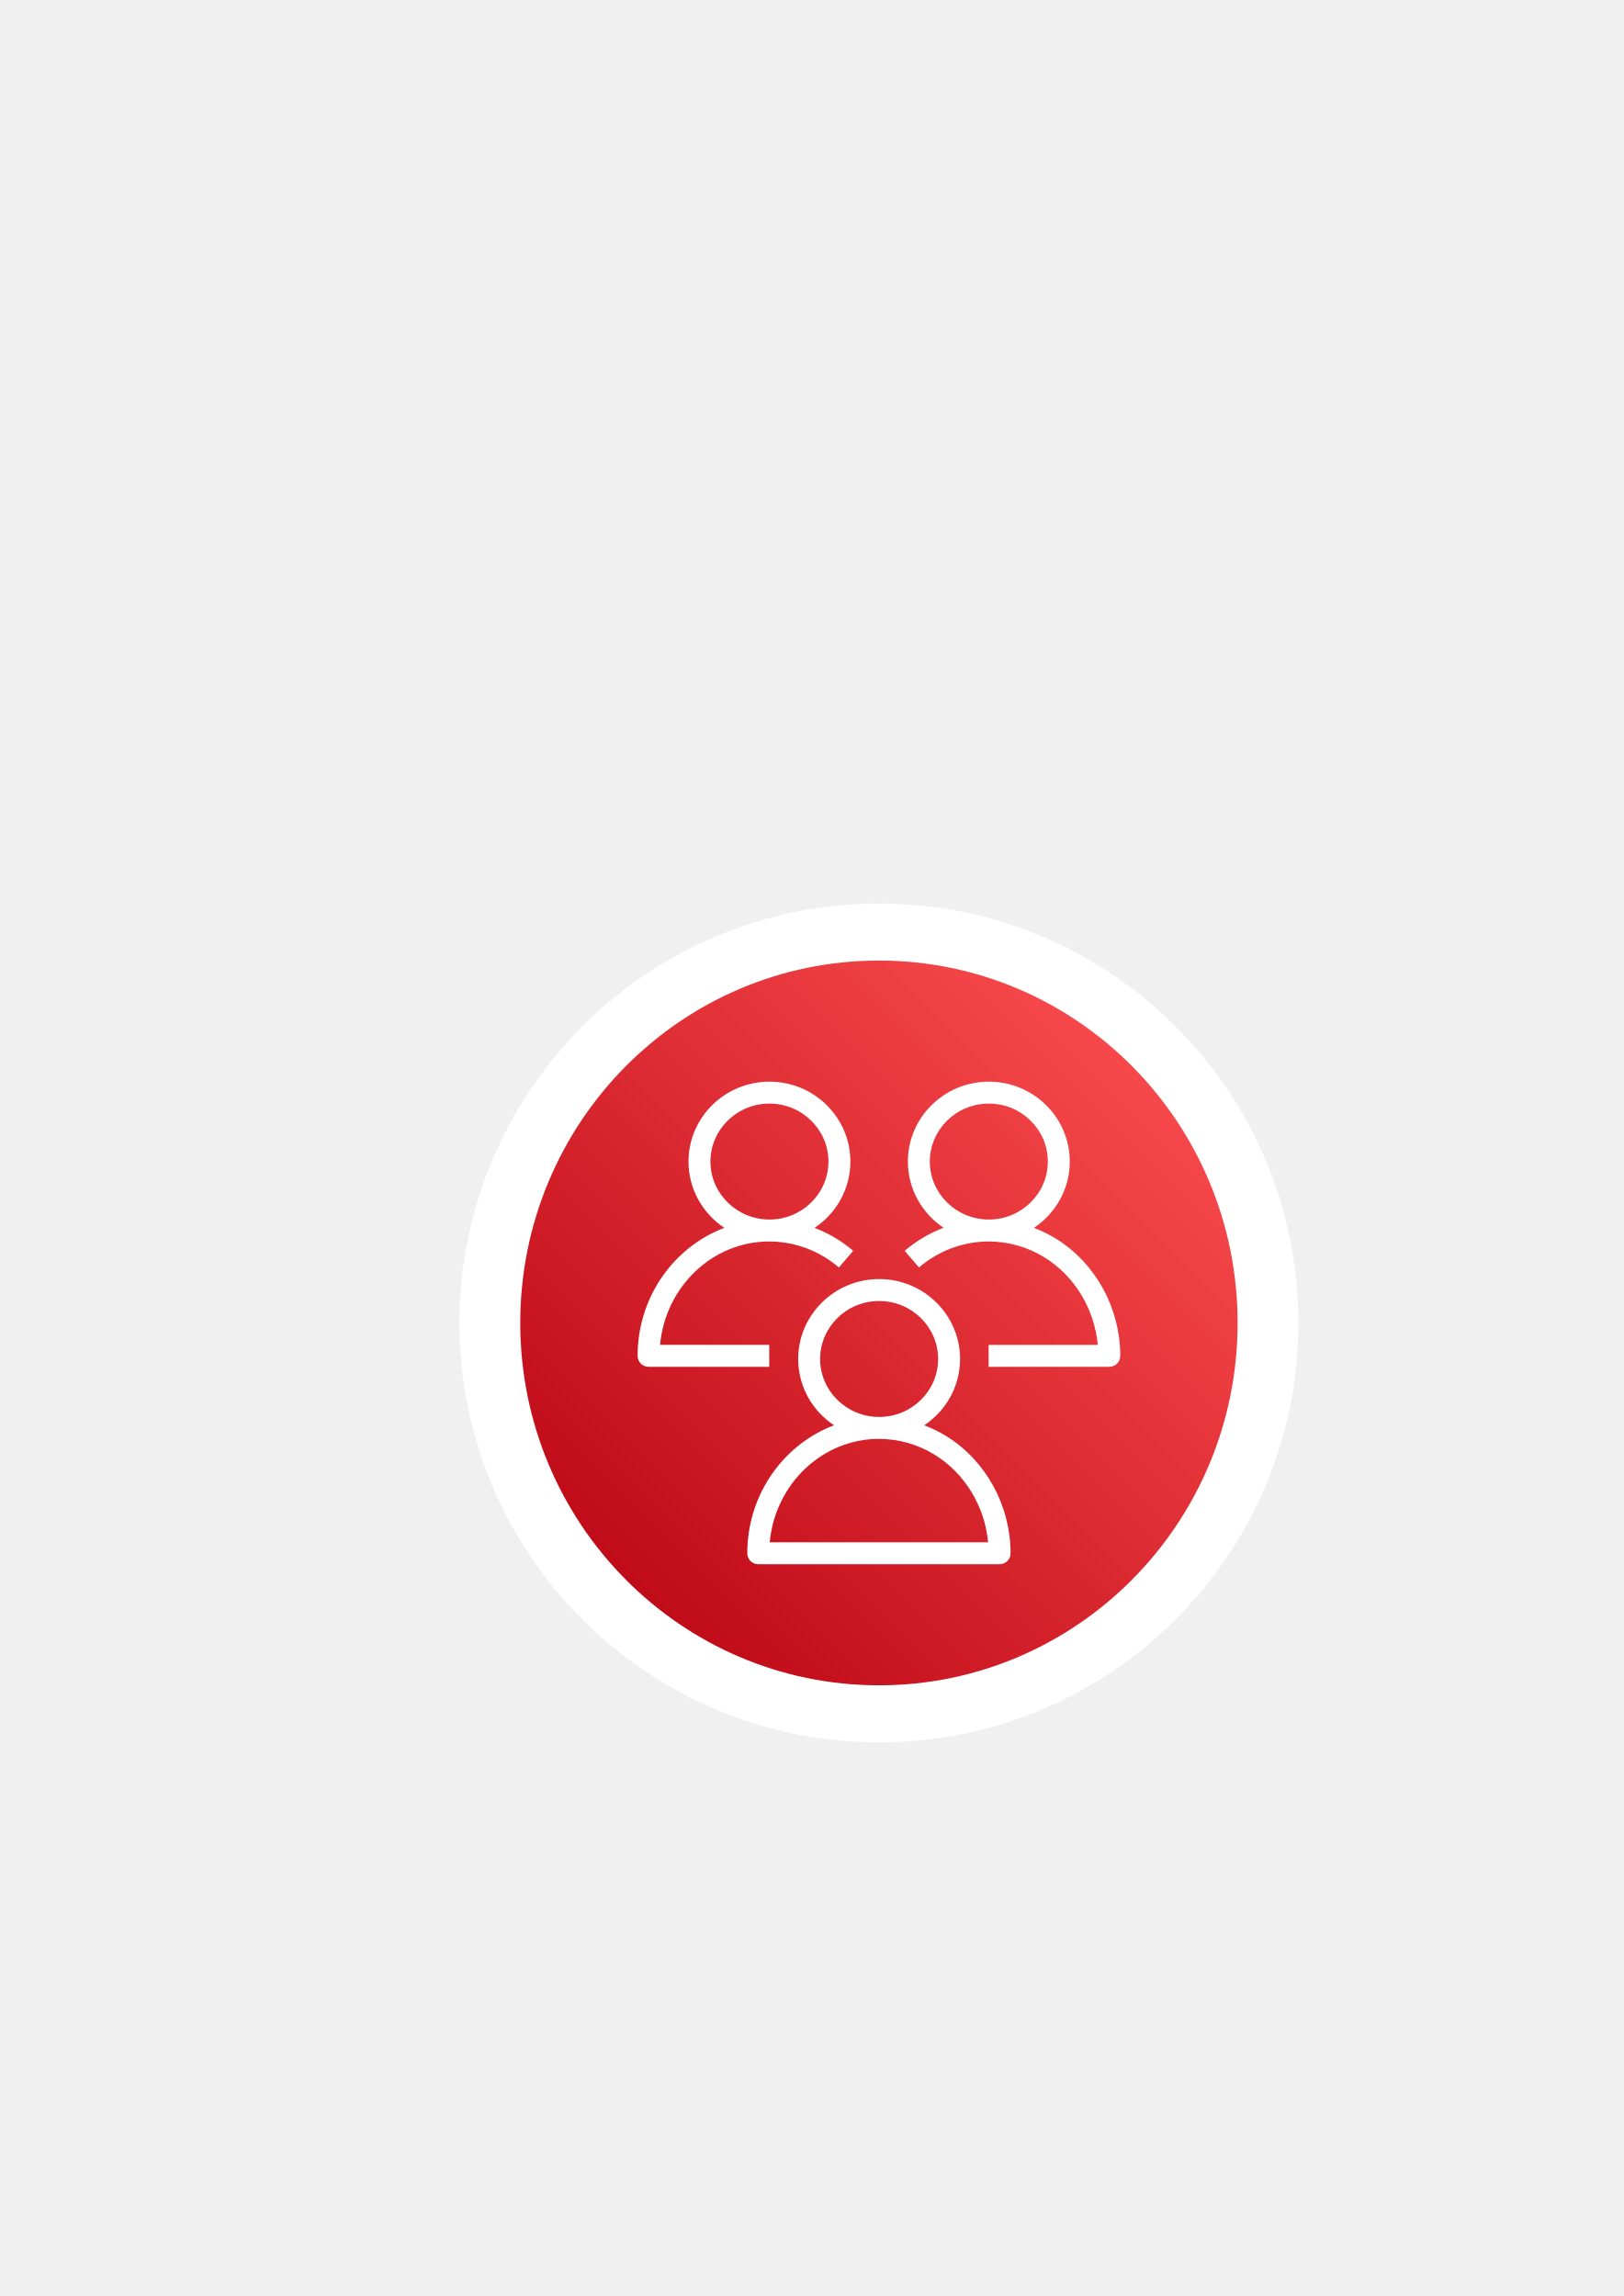
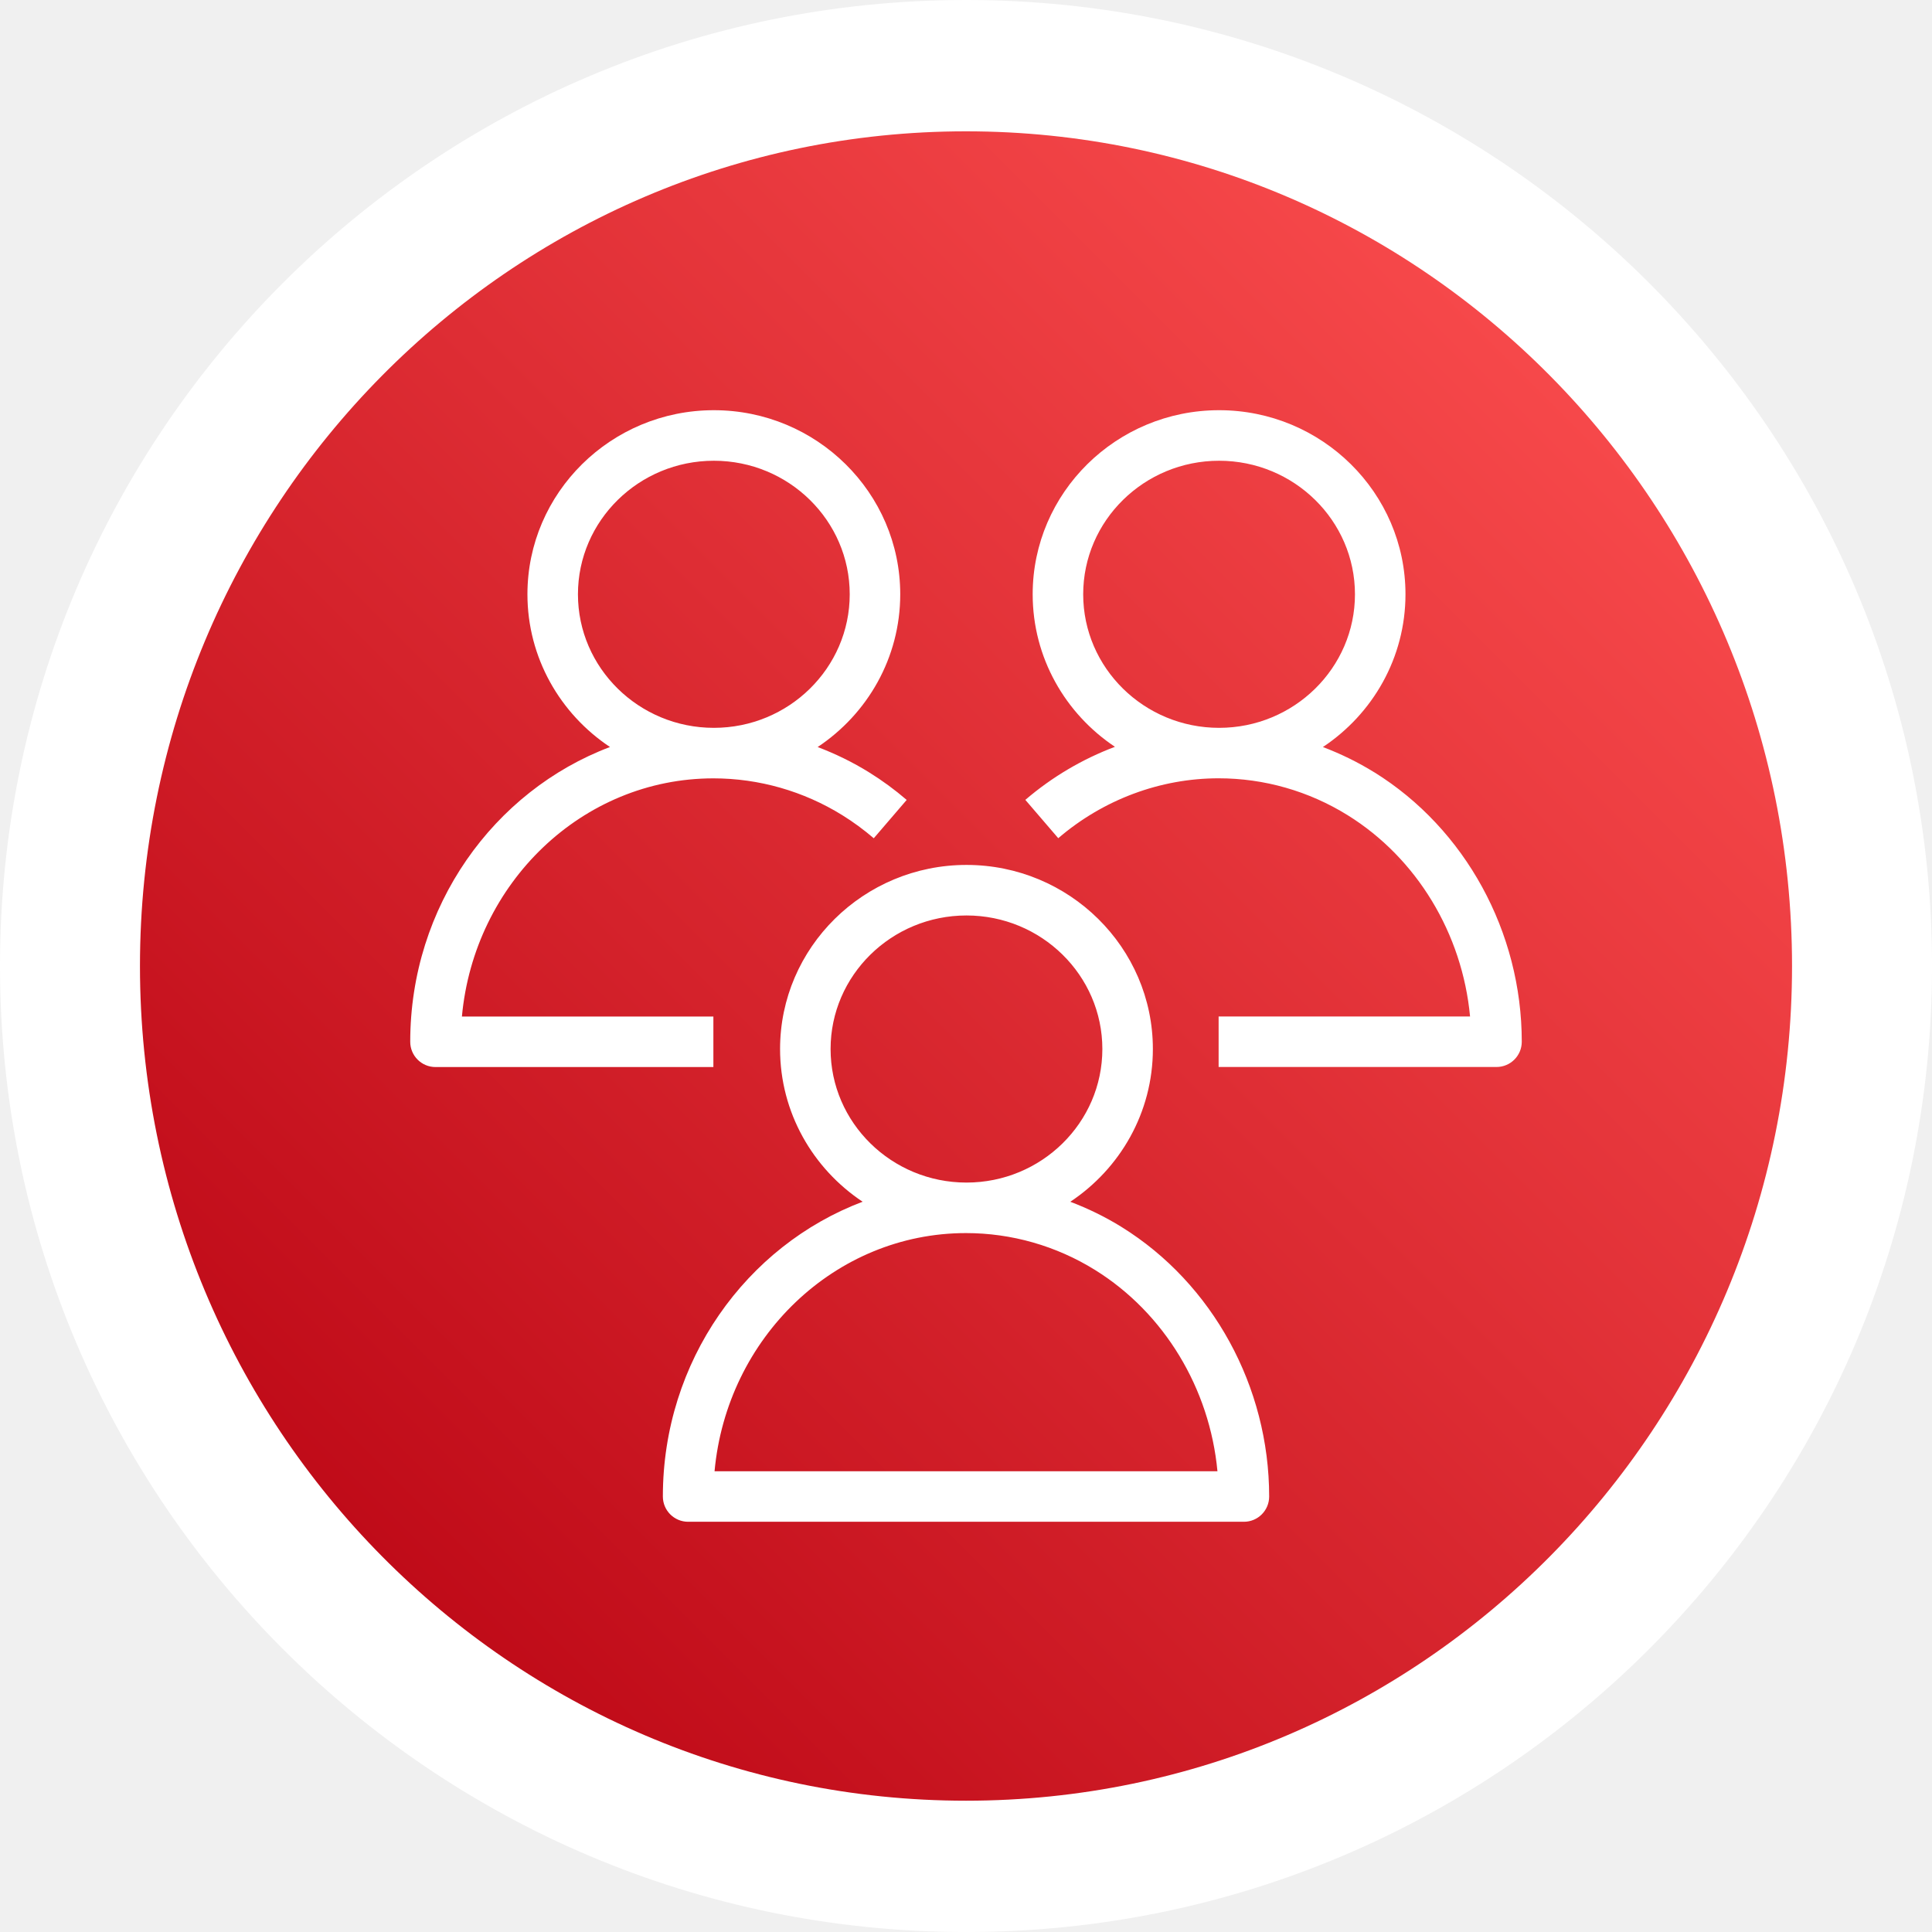
- <svg xmlns="http://www.w3.org/2000/svg" xmlns:xlink="http://www.w3.org/1999/xlink" width="210mm" height="297mm" viewBox="0 0 210 297" version="1.1" id="svg431">
+ <svg xmlns="http://www.w3.org/2000/svg" xmlns:xlink="http://www.w3.org/1999/xlink" width="256" height="256" viewBox="0 0 67.733 67.733" version="1.1" id="svg431">
  <defs id="defs425">
-     <linearGradient x1="0%" y1="100%" x2="100%" y2="0%" id="linearGradient-1">
+     <linearGradient x1="0" y1="1" x2="1" y2="0" id="linearGradient-1">
      <stop stop-color="#BD0816" offset="0%" id="stop437" />
      <stop stop-color="#FF5252" offset="100%" id="stop439" />
    </linearGradient>
-     <linearGradient xlink:href="#linearGradient-1" id="linearGradient461" x1="0" y1="80" x2="80" y2="0" gradientUnits="userSpaceOnUse" gradientTransform="translate(-50.27086)" />
-     <linearGradient xlink:href="#linearGradient-1" id="linearGradient463-1" x1="0" y1="80" x2="80" y2="0" gradientUnits="userSpaceOnUse" />
+     <linearGradient xlink:href="#linearGradient-1" id="linearGradient461" x1="0" y1="80" x2="80" y2="0" gradientUnits="userSpaceOnUse" gradientTransform="matrix(0.6242703,0,0,0.6242703,-68.48057,-72.96392)" />
  </defs>
  <g id="layer1">
-     <circle style="fill:#ffffff;fill-rule:evenodd;stroke-width:26.13" id="path4286" cx="113.677" cy="171.129" r="54.25" />
-     <path id="rect2991" style="font-variation-settings:normal;opacity:1;vector-effect:none;fill:url(#linearGradient461);fill-opacity:1;fill-rule:evenodd;stroke:none;stroke-width:0.265;stroke-linecap:butt;stroke-linejoin:miter;stroke-miterlimit:4;stroke-dasharray:none;stroke-dashoffset:0;stroke-opacity:1;stop-color:#000000;stop-opacity:1" d="m 113.676,124.253 a 46.389,46.875 0 0 0 -46.389,46.876 46.389,46.875 0 0 0 46.389,46.875 46.389,46.875 0 0 0 46.389,-46.875 46.389,46.875 0 0 0 -46.389,-46.876 z" />
-     <path d="m 120.257,150.254 c 0,-4.136 3.423,-7.499 7.633,-7.499 4.208,0 7.63,3.364 7.63,7.499 0,4.136 -3.422,7.499 -7.63,7.499 -4.209,0 -7.633,-3.364 -7.633,-7.499 z m 16.349,9.999 c -0.918,-0.57 -1.887,-1.041 -2.887,-1.42 2.795,-1.859 4.638,-5.009 4.638,-8.579 0,-5.699 -4.696,-10.337 -10.467,-10.337 -5.773,0 -10.47,4.638 -10.47,10.337 0,3.561 1.834,6.708 4.619,8.568 -1.817,0.685 -3.525,1.688 -5.031,2.979 l 1.849,2.154 c 2.528,-2.169 5.727,-3.364 9.006,-3.364 2.557,0 5.063,0.716 7.248,2.073 3.887,2.415 6.438,6.657 6.872,11.303 h -14.12 v 2.837 h 15.606 c 0.785,0 1.419,-0.634 1.419,-1.419 0,-6.161 -3.172,-11.96 -8.281,-15.132 z m -44.723,-9.999 c 0,-4.136 3.423,-7.499 7.633,-7.499 4.208,0 7.63,3.364 7.63,7.499 0,4.136 -3.422,7.499 -7.63,7.499 -4.209,0 -7.633,-3.364 -7.633,-7.499 z m 7.606,23.712 H 85.367 c 0.687,-7.495 6.759,-13.376 14.122,-13.376 2.557,0 5.063,0.716 7.248,2.073 0.613,0.382 1.204,0.816 1.759,1.291 l 1.849,-2.152 c -0.664,-0.57 -1.373,-1.091 -2.112,-1.549 -0.918,-0.57 -1.887,-1.041 -2.887,-1.42 2.795,-1.859 4.638,-5.009 4.638,-8.579 0,-5.699 -4.696,-10.337 -10.467,-10.337 -5.773,0 -10.47,4.638 -10.47,10.337 0,3.568 1.841,6.72 4.636,8.577 -6.533,2.467 -11.218,8.946 -11.218,16.553 0,0.785 0.636,1.419 1.419,1.419 h 15.606 z m 0.065,25.537 c 0.687,-7.495 6.759,-13.376 14.122,-13.376 2.557,0 5.063,0.716 7.248,2.073 3.887,2.415 6.438,6.657 6.872,11.303 z m 6.516,-23.712 c 0,-4.136 3.423,-7.499 7.633,-7.499 4.208,0 7.63,3.364 7.63,7.499 0,4.136 -3.422,7.499 -7.63,7.499 -4.209,0 -7.633,-3.364 -7.633,-7.499 z m 16.349,9.999 c -0.918,-0.57 -1.887,-1.041 -2.887,-1.42 2.795,-1.859 4.638,-5.009 4.638,-8.579 0,-5.699 -4.696,-10.337 -10.467,-10.337 -5.773,0 -10.47,4.638 -10.47,10.337 0,3.568 1.841,6.72 4.636,8.577 -6.533,2.467 -11.218,8.946 -11.218,16.553 0,0.785 0.636,1.419 1.419,1.419 h 31.211 c 0.785,0 1.419,-0.634 1.419,-1.419 0,-6.161 -3.172,-11.96 -8.281,-15.132 z" id="Fill-1" fill="#242f3e" style="fill:#ffffff;fill-rule:evenodd;stroke:none;stroke-width:1.419" />
+     <circle style="fill:#ffffff;fill-rule:evenodd;stroke-width:16.312" id="path4286" cx="33.867" cy="33.867" r="33.867" />
+     <path id="rect2991" style="font-variation-settings:normal;opacity:1;vector-effect:none;fill:url(#linearGradient461);fill-opacity:1;fill-rule:evenodd;stroke:none;stroke-width:0.165;stroke-linecap:butt;stroke-linejoin:miter;stroke-miterlimit:4;stroke-dasharray:none;stroke-dashoffset:0;stroke-opacity:1;stop-color:#000000;stop-opacity:1" d="M 33.867,4.604 A 28.959,29.263 0 0 0 4.907,33.867 28.959,29.263 0 0 0 33.867,63.13 28.959,29.263 0 0 0 62.826,33.867 28.959,29.263 0 0 0 33.867,4.604 Z" />
+     <path d="m 37.975,20.835 c 0,-2.582 2.137,-4.682 4.765,-4.682 2.627,0 4.763,2.1 4.763,4.682 0,2.582 -2.136,4.682 -4.763,4.682 -2.628,0 -4.765,-2.1 -4.765,-4.682 z m 10.206,6.242 c -0.573,-0.356 -1.178,-0.65 -1.802,-0.887 1.745,-1.16 2.895,-3.127 2.895,-5.356 0,-3.558 -2.932,-6.453 -6.534,-6.453 -3.604,0 -6.536,2.895 -6.536,6.453 0,2.223 1.145,4.187 2.884,5.348 -1.135,0.428 -2.201,1.054 -3.141,1.86 l 1.154,1.344 c 1.578,-1.354 3.575,-2.1 5.622,-2.1 1.596,0 3.161,0.447 4.525,1.294 2.427,1.507 4.019,4.156 4.29,7.056 h -8.815 v 1.771 h 9.742 c 0.49,0 0.886,-0.396 0.886,-0.886 0,-3.846 -1.98,-7.466 -5.17,-9.446 z M 20.262,20.835 c 0,-2.582 2.137,-4.682 4.765,-4.682 2.627,0 4.763,2.1 4.763,4.682 0,2.582 -2.136,4.682 -4.763,4.682 -2.628,0 -4.765,-2.1 -4.765,-4.682 z m 4.748,14.803 h -8.816 c 0.429,-4.679 4.219,-8.35 8.816,-8.35 1.596,0 3.161,0.447 4.525,1.294 0.383,0.238 0.752,0.509 1.098,0.806 l 1.154,-1.344 c -0.414,-0.356 -0.857,-0.681 -1.319,-0.967 -0.573,-0.356 -1.178,-0.65 -1.802,-0.887 1.745,-1.16 2.895,-3.127 2.895,-5.356 0,-3.558 -2.932,-6.453 -6.534,-6.453 -3.604,0 -6.536,2.895 -6.536,6.453 0,2.227 1.15,4.195 2.894,5.355 -4.078,1.54 -7.003,5.585 -7.003,10.334 0,0.49 0.397,0.886 0.886,0.886 h 9.742 z m 0.041,15.942 c 0.429,-4.679 4.219,-8.35 8.816,-8.35 1.596,0 3.161,0.447 4.525,1.294 2.427,1.507 4.019,4.155 4.29,7.056 z m 4.068,-14.803 c 0,-2.582 2.137,-4.682 4.765,-4.682 2.627,0 4.763,2.1 4.763,4.682 0,2.582 -2.136,4.682 -4.763,4.682 -2.628,0 -4.765,-2.1 -4.765,-4.682 z m 10.206,6.242 c -0.573,-0.356 -1.178,-0.65 -1.802,-0.887 1.745,-1.16 2.895,-3.127 2.895,-5.356 0,-3.558 -2.932,-6.453 -6.534,-6.453 -3.604,0 -6.536,2.895 -6.536,6.453 0,2.227 1.15,4.195 2.894,5.355 -4.078,1.54 -7.003,5.585 -7.003,10.334 0,0.49 0.397,0.886 0.886,0.886 h 19.484 c 0.49,0 0.886,-0.396 0.886,-0.886 0,-3.846 -1.98,-7.466 -5.17,-9.446 z" id="Fill-1" fill="#242f3e" style="fill:#ffffff;fill-rule:evenodd;stroke:none;stroke-width:0.886" />
  </g>
</svg>
